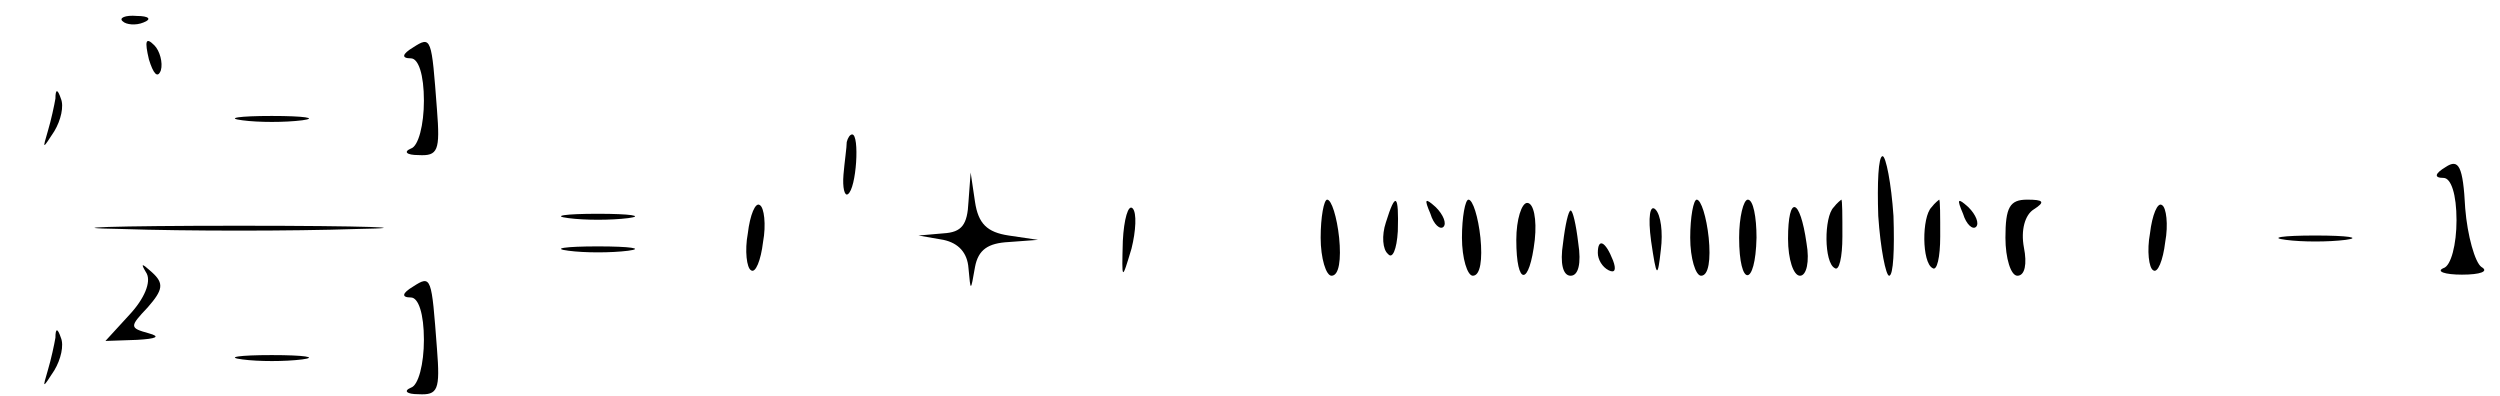
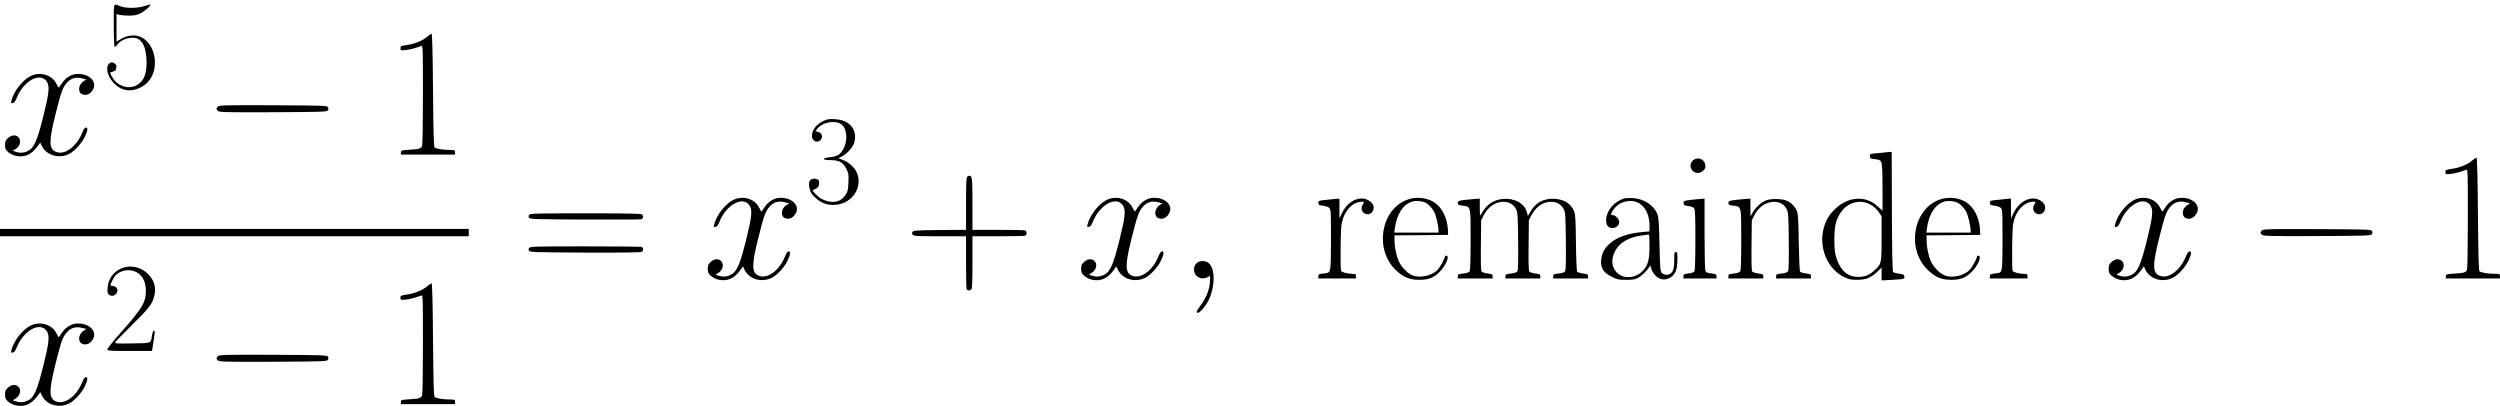
- <svg xmlns="http://www.w3.org/2000/svg" version="1.0" width="468pt" height="74pt" viewBox="0 0 468 74" preserveAspectRatio="xMidYMid meet">
-   <g transform="translate(0,74) scale(0.203478,-0.203478)" fill="#000000" stroke="none">
-     <path d="M113 344 c3 -3 12 -4 19 -1 8 3 5 6 -6 6 -11 1 -17 -2 -13 -5z" />
-     <path d="M137 309 c4 -13 8 -18 11 -10 2 7 -1 18 -6 23 -8 8 -9 4 -5 -13z" />
-     <path d="M380 320 c-10 -6 -11 -10 -2 -10 7 0 12 -15 12 -39 0 -22 -5 -42 -12 -44 -7 -3 -4 -6 7 -6 18 -1 20 4 17 42 -5 66 -5 68 -22 57z" />
-     <path d="M51 273 c-1 -6 -4 -20 -7 -30 -5 -17 -5 -17 6 0 6 10 9 23 6 30 -3 9 -5 9 -5 0z" />
-     <path d="M223 253 c15 -2 39 -2 55 0 15 2 2 4 -28 4 -30 0 -43 -2 -27 -4z" />
-     <path d="M779 233 c0 -5 -2 -18 -3 -30 -1 -12 1 -20 4 -18 8 5 11 55 4 55 -2 0 -4 -3 -5 -7z" />
-     <path d="M1728 165 c2 -30 7 -55 10 -55 4 0 5 25 4 55 -2 30 -7 55 -10 55 -4 0 -5 -25 -4 -55z" />
-     <path d="M2250 210 c-10 -6 -11 -10 -2 -10 7 0 12 -15 12 -39 0 -22 -5 -42 -12 -44 -7 -3 1 -6 17 -6 17 0 25 3 18 7 -6 4 -13 29 -15 54 -2 39 -6 46 -18 38z" />
-     <path d="M891 178 c-1 -21 -6 -28 -23 -29 l-23 -2 23 -4 c14 -3 22 -12 23 -26 2 -22 2 -22 6 1 3 16 12 22 31 23 l27 2 -27 4 c-20 3 -28 11 -31 31 l-4 27 -2 -27z" />
-     <path d="M688 149 c-3 -16 -1 -32 3 -34 4 -3 9 9 11 26 3 16 1 32 -3 34 -4 3 -9 -9 -11 -26z" />
-     <path d="M1033 142 c-1 -37 -1 -37 8 -7 4 16 5 33 1 37 -4 4 -8 -10 -9 -30z" />
-     <path d="M1215 145 c0 -19 5 -35 10 -35 7 0 9 15 7 35 -2 19 -7 35 -11 35 -3 0 -6 -16 -6 -35z" />
-     <path d="M1275 159 c-4 -12 -3 -25 2 -29 4 -5 8 4 9 21 1 34 -2 37 -11 8z" />
-     <path d="M1316 167 c3 -10 9 -15 12 -12 3 3 0 11 -7 18 -10 9 -11 8 -5 -6z" />
-     <path d="M1345 145 c0 -19 5 -35 10 -35 7 0 9 15 7 35 -2 19 -7 35 -11 35 -3 0 -6 -16 -6 -35z" />
-     <path d="M1395 143 c0 -43 12 -43 17 0 2 19 -1 34 -7 34 -5 0 -10 -15 -10 -34z" />
-     <path d="M1519 142 c5 -34 6 -35 9 -8 2 16 0 32 -5 37 -5 5 -7 -7 -4 -29z" />
-     <path d="M1555 145 c0 -19 5 -35 10 -35 7 0 9 15 7 35 -2 19 -7 35 -11 35 -3 0 -6 -16 -6 -35z" />
-     <path d="M1600 145 c0 -46 15 -46 16 0 0 19 -3 35 -8 35 -4 0 -8 -16 -8 -35z" />
-     <path d="M1645 144 c0 -19 5 -34 11 -34 6 0 9 13 6 30 -6 42 -17 45 -17 4z" />
-     <path d="M1687 173 c-9 -9 -9 -51 1 -56 4 -3 7 10 7 29 0 19 0 34 -1 34 0 0 -4 -3 -7 -7z" />
-     <path d="M1777 173 c-9 -9 -9 -51 1 -56 4 -3 7 10 7 29 0 19 0 34 -1 34 0 0 -4 -3 -7 -7z" />
-     <path d="M1806 167 c3 -10 9 -15 12 -12 3 3 0 11 -7 18 -10 9 -11 8 -5 -6z" />
-     <path d="M1845 145 c0 -19 5 -35 11 -35 7 0 9 11 6 26 -3 16 1 30 9 35 11 7 9 9 -6 9 -16 0 -20 -7 -20 -35z" />
-     <path d="M1978 149 c-3 -16 -1 -32 3 -34 4 -3 9 9 11 26 3 16 1 32 -3 34 -4 3 -9 -9 -11 -26z" />
-     <path d="M523 163 c15 -2 39 -2 55 0 15 2 2 4 -28 4 -30 0 -43 -2 -27 -4z" />
-     <path d="M1438 140 c-3 -19 0 -30 7 -30 7 0 10 11 7 30 -2 17 -5 30 -7 30 -2 0 -5 -13 -7 -30z" />
-     <path d="M112 153 c60 -2 156 -2 216 0 59 1 10 3 -108 3 -118 0 -167 -2 -108 -3z" />
-     <path d="M2103 143 c15 -2 39 -2 55 0 15 2 2 4 -28 4 -30 0 -43 -2 -27 -4z" />
-     <path d="M523 133 c15 -2 39 -2 55 0 15 2 2 4 -28 4 -30 0 -43 -2 -27 -4z" />
-     <path d="M1470 131 c0 -6 4 -13 10 -16 6 -3 7 1 4 9 -7 18 -14 21 -14 7z" />
-     <path d="M135 112 c4 -8 -2 -23 -16 -38 l-22 -24 29 1 c18 1 22 3 11 6 -18 5 -18 6 -1 24 14 16 15 22 4 32 -10 9 -11 9 -5 -1z" />
-     <path d="M380 100 c-10 -6 -11 -10 -2 -10 7 0 12 -15 12 -39 0 -22 -5 -42 -12 -44 -7 -3 -4 -6 7 -6 18 -1 20 4 17 42 -5 66 -5 68 -22 57z" />
-     <path d="M51 53 c-1 -6 -4 -20 -7 -30 -5 -17 -5 -17 6 0 6 10 9 23 6 30 -3 9 -5 9 -5 0z" />
-     <path d="M223 33 c15 -2 39 -2 55 0 15 2 2 4 -28 4 -30 0 -43 -2 -27 -4z" />
+ <svg xmlns="http://www.w3.org/2000/svg" version="1.0" width="468pt" height="76pt" viewBox="0 0 468 76" preserveAspectRatio="xMidYMid meet">
+   <g transform="translate(0,76) scale(0.017174,-0.017174)" fill="#000000" stroke="none">
+     <path d="M1240 4152 c0 -136 4 -233 10 -237 5 -3 17 6 26 20 46 70 181 103 240 59 15 -11 36 -36 46 -55 43 -84 49 -264 11 -351 -56 -125 -205 -151 -311 -54 -22 19 -68 95 -60 100 2 1 17 6 33 12 24 7 31 16 33 41 3 25 -2 35 -22 49 -24 15 -28 15 -51 0 -51 -34 -26 -145 50 -222 83 -83 188 -96 297 -37 101 55 154 160 146 292 -8 123 -78 230 -173 261 -57 19 -139 7 -196 -29 l-49 -30 0 150 0 151 33 -9 c17 -4 66 -8 107 -8 61 1 84 6 125 27 49 26 113 83 104 93 -3 3 -31 -4 -62 -15 -70 -25 -203 -27 -262 -4 -83 32 -75 54 -75 -204z" />
+     <path d="M4660 4028 c-52 -45 -131 -79 -218 -92 -72 -11 -77 -13 -77 -36 0 -24 3 -25 50 -21 44 3 125 24 178 46 16 7 17 -22 17 -528 0 -303 -4 -546 -9 -560 -12 -32 -27 -37 -138 -44 -89 -6 -93 -7 -93 -30 l0 -23 295 0 295 0 0 25 c0 24 -3 25 -57 26 -77 0 -151 13 -166 28 -9 9 -13 167 -17 623 -3 395 -9 612 -15 614 -5 2 -26 -11 -45 -28z" />
+     <path d="M335 3597 c-89 -43 -185 -166 -211 -270 -6 -26 -4 -28 15 -25 16 2 28 18 45 60 77 188 261 283 329 169 29 -49 21 -123 -38 -362 -73 -293 -105 -362 -182 -395 -39 -17 -79 -18 -122 -3 l-32 11 31 19 c50 31 65 94 30 129 -29 29 -74 25 -112 -9 -28 -25 -33 -36 -33 -76 0 -40 5 -51 32 -75 54 -49 142 -63 211 -35 43 19 74 45 113 98 l28 38 16 -35 c52 -109 198 -147 310 -82 56 33 128 114 159 179 33 67 37 102 13 102 -13 0 -25 -17 -41 -57 -62 -153 -192 -247 -286 -208 -78 32 -79 115 -4 413 60 240 76 284 119 336 48 56 103 71 178 50 l38 -10 -33 -22 c-60 -41 -61 -128 -2 -143 39 -10 75 6 102 46 62 92 -38 191 -180 178 -59 -6 -119 -46 -156 -104 -15 -24 -29 -43 -32 -43 -3 0 -14 19 -26 42 -47 96 -175 134 -279 84z" />
+     <path d="M2376 3264 c-20 -19 -20 -29 0 -48 14 -14 79 -16 601 -14 545 3 587 4 597 21 8 12 8 22 0 35 -10 16 -52 17 -597 20 -522 2 -587 0 -601 -14z" />
+     <path d="M9010 3121 c-97 -32 -160 -103 -160 -180 0 -53 60 -80 93 -43 32 35 18 78 -27 90 l-27 7 21 28 c63 80 226 98 279 30 66 -83 36 -260 -53 -318 -13 -9 -52 -19 -87 -23 -91 -10 -91 -32 1 -32 97 0 141 -24 176 -97 24 -48 26 -62 22 -147 -3 -82 -7 -99 -32 -136 -54 -82 -150 -98 -258 -44 -39 20 -109 90 -97 97 2 1 18 9 34 17 24 13 31 23 33 53 3 32 -1 39 -23 49 -35 16 -77 0 -85 -32 -4 -14 -1 -48 6 -75 9 -39 23 -60 64 -97 63 -59 135 -83 221 -75 226 20 331 281 173 427 -41 37 -64 51 -129 74 -18 7 -17 9 12 21 50 21 120 92 139 141 38 100 1 200 -92 244 -50 25 -160 36 -204 21z" />
+     <path d="M20550 2764 c-8 -1 -50 -6 -93 -9 -77 -7 -78 -7 -75 -33 3 -23 8 -27 38 -30 65 -5 78 -11 89 -43 7 -20 11 -124 11 -276 l0 -245 -56 51 c-127 116 -314 106 -455 -26 -62 -57 -94 -107 -120 -180 -77 -224 20 -478 219 -571 47 -22 71 -27 137 -27 96 0 155 25 222 92 l43 42 0 -70 0 -70 113 6 c135 8 139 9 135 37 -3 20 -11 24 -57 30 -29 3 -58 11 -65 18 -8 8 -12 189 -14 660 l-2 650 -28 -1 c-15 -1 -34 -3 -42 -5z m-170 -565 c49 -26 74 -48 104 -93 l26 -39 0 -239 c0 -272 -2 -280 -74 -346 -61 -56 -107 -75 -182 -75 -113 -1 -194 70 -237 207 -18 58 -22 95 -22 201 1 145 15 209 64 286 72 114 211 157 321 98z" />
+     <path d="M26950 2678 c-52 -45 -131 -79 -218 -92 -72 -11 -77 -13 -77 -36 0 -24 3 -25 50 -21 44 3 125 24 178 46 16 7 17 -22 17 -528 0 -303 -4 -546 -9 -560 -12 -32 -27 -37 -138 -44 -89 -6 -93 -7 -93 -30 l0 -23 295 0 295 0 0 25 c0 24 -3 25 -57 26 -77 0 -151 13 -166 28 -9 9 -13 167 -17 623 -3 395 -9 612 -15 614 -5 2 -26 -11 -45 -28z" />
+     <path d="M18454 2677 c-55 -47 -20 -137 53 -137 39 0 83 37 83 70 0 76 -80 115 -136 67z" />
+     <path d="M10542 2498 c-9 -9 -12 -88 -12 -295 l0 -283 -286 -2 c-255 -3 -288 -5 -297 -20 -8 -12 -7 -21 2 -32 12 -14 51 -16 297 -16 l284 0 0 -279 c0 -154 3 -286 6 -295 7 -19 35 -21 52 -4 9 9 12 88 12 295 l0 283 279 0 c154 0 286 3 295 6 9 3 16 16 16 29 0 13 -7 26 -16 29 -9 3 -141 6 -295 6 l-279 0 0 283 c0 283 -3 307 -35 307 -6 0 -16 -5 -23 -12z" />
+     <path d="M7995 2247 c-89 -43 -185 -166 -211 -270 -6 -26 -4 -28 15 -25 16 2 28 18 45 60 77 188 261 283 329 169 29 -49 21 -123 -38 -362 -73 -293 -105 -362 -182 -395 -39 -17 -79 -18 -122 -3 l-32 11 31 19 c50 31 65 94 30 129 -29 29 -74 25 -112 -9 -28 -25 -33 -36 -33 -76 0 -40 5 -51 32 -75 54 -49 142 -63 211 -35 43 19 74 45 113 98 l28 38 16 -35 c52 -109 198 -147 310 -82 56 33 128 114 159 179 33 67 37 102 13 102 -13 0 -25 -17 -41 -57 -62 -153 -192 -247 -286 -208 -78 32 -79 115 -4 413 60 240 76 284 119 336 48 56 103 71 178 50 l38 -10 -33 -22 c-60 -41 -61 -128 -2 -143 39 -10 75 6 102 46 62 92 -38 191 -180 178 -59 -6 -119 -46 -156 -104 -15 -24 -29 -43 -32 -43 -3 0 -14 19 -26 42 -47 96 -175 134 -279 84z" />
+     <path d="M12065 2247 c-89 -43 -185 -166 -211 -270 -6 -26 -4 -28 15 -25 16 2 28 18 45 60 77 188 261 283 329 169 29 -49 21 -123 -38 -362 -73 -293 -105 -362 -182 -395 -39 -17 -79 -18 -122 -3 l-32 11 31 19 c50 31 65 94 30 129 -29 29 -74 25 -112 -9 -28 -25 -33 -36 -33 -76 0 -40 5 -51 32 -75 54 -49 142 -63 211 -35 43 19 74 45 113 98 l28 38 16 -35 c52 -109 198 -147 310 -82 56 33 128 114 159 179 33 67 37 102 13 102 -13 0 -25 -17 -41 -57 -62 -153 -192 -247 -286 -208 -78 32 -79 115 -4 413 60 240 76 284 119 336 48 56 103 71 178 50 l38 -10 -33 -22 c-60 -41 -61 -128 -2 -143 39 -10 75 6 102 46 62 92 -38 191 -180 178 -59 -6 -119 -46 -156 -104 -15 -24 -29 -43 -32 -43 -3 0 -14 19 -26 42 -47 96 -175 134 -279 84z" />
+     <path d="M15343 2250 c-293 -105 -365 -545 -127 -770 81 -77 149 -105 254 -105 102 0 157 22 222 87 67 67 111 169 76 176 -10 2 -18 -2 -18 -8 0 -21 -51 -114 -78 -144 -63 -67 -194 -96 -277 -62 -55 23 -120 91 -148 154 -28 61 -47 157 -47 234 l0 48 293 2 292 3 -3 63 c-7 119 -62 231 -140 286 -82 57 -202 71 -299 36z m197 -35 c33 -17 74 -62 95 -103 18 -37 45 -151 45 -194 l0 -28 -241 0 -241 0 6 48 c23 161 95 267 198 292 39 10 103 3 138 -15z" />
+     <path d="M17700 2261 c-111 -36 -191 -135 -193 -237 0 -55 23 -84 70 -84 40 0 73 30 73 65 0 31 -41 75 -70 75 -26 0 -25 13 4 56 34 50 81 82 142 94 146 30 254 -83 254 -265 l0 -62 -77 -7 c-160 -14 -283 -58 -358 -127 -59 -54 -86 -107 -92 -178 -7 -86 23 -136 112 -181 63 -32 75 -35 159 -35 74 0 98 4 131 22 40 21 88 67 118 112 l16 23 12 -41 c7 -25 28 -55 51 -76 47 -43 106 -48 159 -12 52 34 72 85 73 186 1 74 -1 86 -16 89 -16 3 -18 -5 -18 -71 0 -94 -7 -130 -32 -156 -25 -28 -79 -28 -104 0 -17 19 -19 44 -25 303 -4 196 -9 294 -19 324 -33 104 -148 183 -275 188 -38 2 -81 0 -95 -5z m280 -514 c0 -143 -14 -204 -61 -260 -78 -95 -217 -111 -295 -33 -62 62 -66 155 -10 251 48 81 151 137 284 154 37 5 70 9 75 10 4 0 7 -54 7 -122z" />
+     <path d="M21143 2250 c-293 -105 -365 -545 -127 -770 81 -77 149 -105 254 -105 102 0 157 22 222 87 67 67 111 169 76 176 -10 2 -18 -2 -18 -8 0 -21 -51 -114 -78 -144 -63 -67 -194 -96 -277 -62 -55 23 -120 91 -148 154 -28 61 -47 157 -47 234 l0 48 293 2 292 3 -3 63 c-7 119 -62 231 -140 286 -82 57 -202 71 -299 36z m197 -35 c33 -17 74 -62 95 -103 18 -37 45 -151 45 -194 l0 -28 -241 0 -241 0 6 48 c23 161 95 267 198 292 39 10 103 3 138 -15z" />
+     <path d="M23265 2247 c-89 -43 -185 -166 -211 -270 -6 -26 -4 -28 15 -25 16 2 28 18 45 60 77 188 261 283 329 169 29 -49 21 -123 -38 -362 -73 -293 -105 -362 -182 -395 -39 -17 -79 -18 -122 -3 l-32 11 31 19 c50 31 65 94 30 129 -29 29 -74 25 -112 -9 -28 -25 -33 -36 -33 -76 0 -40 5 -51 32 -75 54 -49 142 -63 211 -35 43 19 74 45 113 98 l28 38 16 -35 c52 -109 198 -147 310 -82 56 33 128 114 159 179 33 67 37 102 13 102 -13 0 -25 -17 -41 -57 -62 -153 -192 -247 -286 -208 -78 32 -79 115 -4 413 60 240 76 284 119 336 48 56 103 71 178 50 l38 -10 -33 -22 c-60 -41 -61 -128 -2 -143 39 -10 75 6 102 46 62 92 -38 191 -180 178 -59 -6 -119 -46 -156 -104 -15 -24 -29 -43 -32 -43 -3 0 -14 19 -26 42 -47 96 -175 134 -279 84z" />
+     <path d="M14525 2254 c-11 -2 -50 -6 -87 -9 -63 -6 -68 -8 -68 -30 0 -20 6 -25 38 -30 72 -11 85 -19 94 -53 5 -18 7 -175 6 -348 -3 -354 3 -329 -85 -340 -47 -6 -53 -9 -53 -30 l0 -24 205 0 205 0 0 25 c0 22 -4 25 -37 25 -53 1 -114 16 -125 32 -5 7 -7 123 -5 258 3 221 6 252 26 313 28 87 94 159 160 177 23 6 50 9 58 6 12 -5 12 -9 -1 -28 -34 -48 -4 -108 52 -108 58 0 87 76 46 121 -89 99 -250 47 -324 -104 l-29 -62 -1 108 0 107 -27 -1 c-16 -1 -37 -3 -48 -5z" />
+     <path d="M15995 2249 c-97 -10 -105 -13 -105 -38 0 -17 9 -22 51 -27 93 -12 89 3 89 -370 0 -200 -4 -333 -10 -344 -7 -14 -26 -21 -70 -26 -55 -6 -60 -9 -60 -30 l0 -24 190 0 190 0 0 24 c0 21 -6 24 -54 30 -30 4 -60 13 -66 21 -8 9 -10 94 -8 287 l3 273 27 52 c39 73 91 120 154 139 89 26 165 -2 200 -72 17 -35 19 -67 22 -346 2 -205 0 -314 -7 -327 -9 -15 -26 -22 -71 -27 -55 -6 -60 -9 -60 -30 l0 -24 190 0 190 0 0 24 c0 21 -6 24 -54 30 -30 4 -60 13 -66 21 -8 9 -10 94 -8 287 l3 273 27 52 c39 73 91 120 154 139 89 26 165 -2 200 -72 17 -35 19 -67 22 -346 2 -205 0 -314 -7 -327 -9 -15 -26 -22 -71 -27 -55 -6 -60 -9 -60 -30 l0 -24 190 0 190 0 0 24 c0 21 -6 24 -54 30 -30 4 -59 13 -64 19 -6 7 -12 138 -14 317 -3 265 -6 310 -21 345 -37 83 -104 125 -208 133 -118 8 -211 -40 -267 -139 l-28 -48 -11 42 c-26 95 -133 155 -259 144 -103 -8 -185 -64 -237 -162 -16 -29 -16 -28 -17 68 l0 97 -27 -1 c-16 -1 -64 -5 -108 -10z" />
+     <path d="M18450 2249 c-95 -11 -102 -14 -98 -41 2 -19 11 -24 52 -29 31 -3 53 -12 62 -24 11 -15 14 -84 14 -343 0 -196 -4 -331 -10 -342 -7 -13 -26 -21 -65 -25 -49 -7 -55 -10 -55 -31 l0 -24 180 0 180 0 0 24 c0 21 -6 24 -56 31 -46 5 -57 10 -65 31 -5 14 -9 191 -9 405 l0 379 -27 -1 c-16 -1 -62 -5 -103 -10z" />
+     <path d="M18945 2249 c-97 -10 -105 -13 -105 -38 0 -17 9 -22 51 -27 93 -12 89 3 89 -370 0 -200 -4 -333 -10 -344 -7 -14 -26 -21 -70 -26 -55 -6 -60 -9 -60 -30 l0 -24 190 0 190 0 0 24 c0 21 -6 24 -54 30 -30 4 -60 13 -66 21 -8 9 -10 94 -8 287 l3 273 27 52 c39 73 91 120 154 139 89 26 165 -2 200 -72 17 -35 19 -67 22 -346 2 -205 0 -314 -7 -327 -9 -15 -26 -22 -71 -27 -55 -6 -60 -9 -60 -30 l0 -24 190 0 190 0 0 24 c0 21 -6 24 -54 30 -30 4 -59 13 -64 19 -6 7 -12 135 -15 312 -2 196 -8 313 -16 337 -16 50 -54 94 -105 121 -57 30 -192 31 -251 2 -49 -24 -108 -82 -134 -132 l-20 -38 -1 98 0 97 -27 -1 c-16 -1 -64 -5 -108 -10z" />
+     <path d="M21845 2254 c-11 -2 -50 -6 -87 -9 -63 -6 -68 -8 -68 -30 0 -20 6 -25 38 -30 72 -11 85 -19 94 -53 5 -18 7 -175 6 -348 -3 -354 3 -329 -85 -340 -47 -6 -53 -9 -53 -30 l0 -24 205 0 205 0 0 25 c0 22 -4 25 -37 25 -53 1 -114 16 -125 32 -5 7 -7 123 -5 258 3 221 6 252 26 313 28 87 94 159 160 177 23 6 50 9 58 6 12 -5 12 -9 -1 -28 -34 -48 -4 -108 52 -108 58 0 87 76 46 121 -89 99 -250 47 -324 -104 l-29 -62 -1 108 0 107 -27 -1 c-16 -1 -37 -3 -48 -5z" />
+     <path d="M5769 2084 c-9 -11 -10 -20 -2 -32 9 -16 63 -17 604 -20 327 -1 604 0 617 3 24 6 29 34 10 53 -9 9 -159 12 -614 12 -537 0 -603 -2 -615 -16z" />
+     <path d="M0 1890 l0 -40 2555 0 2555 0 0 40 0 40 -2555 0 -2555 0 0 -40z" />
+     <path d="M24656 1914 c-9 -8 -16 -19 -16 -24 0 -5 7 -16 16 -24 14 -14 79 -16 601 -14 545 3 587 4 597 21 8 12 8 22 0 35 -10 16 -52 17 -597 20 -522 2 -587 0 -601 -14z" />
+     <path d="M5769 1724 c-9 -11 -10 -20 -2 -32 9 -16 63 -17 613 -20 437 -1 607 1 616 9 19 15 18 45 -2 53 -9 3 -285 6 -614 6 -533 0 -599 -2 -611 -16z" />
+     <path d="M13054 1565 c-34 -23 -48 -68 -34 -110 19 -57 84 -81 143 -51 l27 15 0 -39 c0 -98 -39 -202 -113 -298 -32 -42 -38 -55 -28 -65 17 -16 90 64 125 136 73 151 73 349 -1 406 -30 25 -89 28 -119 6z" />
+     <path d="M1315 1496 c-83 -38 -134 -111 -142 -206 -4 -44 -2 -60 12 -73 46 -46 121 16 86 71 -5 8 -22 17 -39 20 l-31 7 20 45 c11 24 28 53 37 63 29 32 89 57 136 57 120 0 195 -86 196 -222 0 -128 -37 -191 -265 -448 -85 -96 -155 -183 -155 -192 0 -17 18 -18 244 -18 l243 0 17 106 c9 59 15 109 12 111 -12 12 -25 -11 -31 -55 -11 -80 -1 -77 -215 -80 -182 -3 -191 -2 -182 15 6 10 85 91 176 181 177 174 221 228 242 300 31 102 12 184 -61 259 -80 82 -200 106 -300 59z" />
+     <path d="M4660 1308 c-52 -45 -131 -79 -218 -92 -72 -11 -77 -13 -77 -36 0 -24 3 -25 50 -21 44 3 125 24 178 46 16 7 17 -22 17 -528 0 -303 -4 -546 -9 -560 -12 -32 -27 -37 -138 -44 -89 -6 -93 -7 -93 -30 l0 -23 295 0 295 0 0 25 c0 24 -3 25 -57 26 -77 0 -151 13 -166 28 -9 9 -13 167 -17 623 -3 395 -9 612 -15 614 -5 2 -26 -11 -45 -28z" />
+     <path d="M335 877 c-89 -43 -185 -166 -211 -270 -6 -26 -4 -28 15 -25 16 2 28 18 45 60 77 188 261 283 329 169 29 -49 21 -123 -38 -362 -73 -293 -105 -362 -182 -395 -39 -17 -79 -18 -122 -3 l-32 11 31 19 c50 31 65 94 30 129 -29 29 -74 25 -112 -9 -28 -25 -33 -36 -33 -76 0 -40 5 -51 32 -75 54 -49 142 -63 211 -35 43 19 74 45 113 98 l28 38 16 -35 c52 -109 198 -147 310 -82 56 33 128 114 159 179 33 67 37 102 13 102 -13 0 -25 -17 -41 -57 -62 -153 -192 -247 -286 -208 -78 32 -79 115 -4 413 60 240 76 284 119 336 48 56 103 71 178 50 l38 -10 -33 -22 c-60 -41 -61 -128 -2 -143 39 -10 75 6 102 46 62 92 -38 191 -180 178 -59 -6 -119 -46 -156 -104 -15 -24 -29 -43 -32 -43 -3 0 -14 19 -26 42 -47 96 -175 134 -279 84z" />
+     <path d="M2376 544 c-20 -19 -20 -29 0 -48 14 -14 79 -16 601 -14 545 3 587 4 597 21 8 12 8 22 0 35 -10 16 -52 17 -597 20 -522 2 -587 0 -601 -14z" />
  </g>
</svg>
